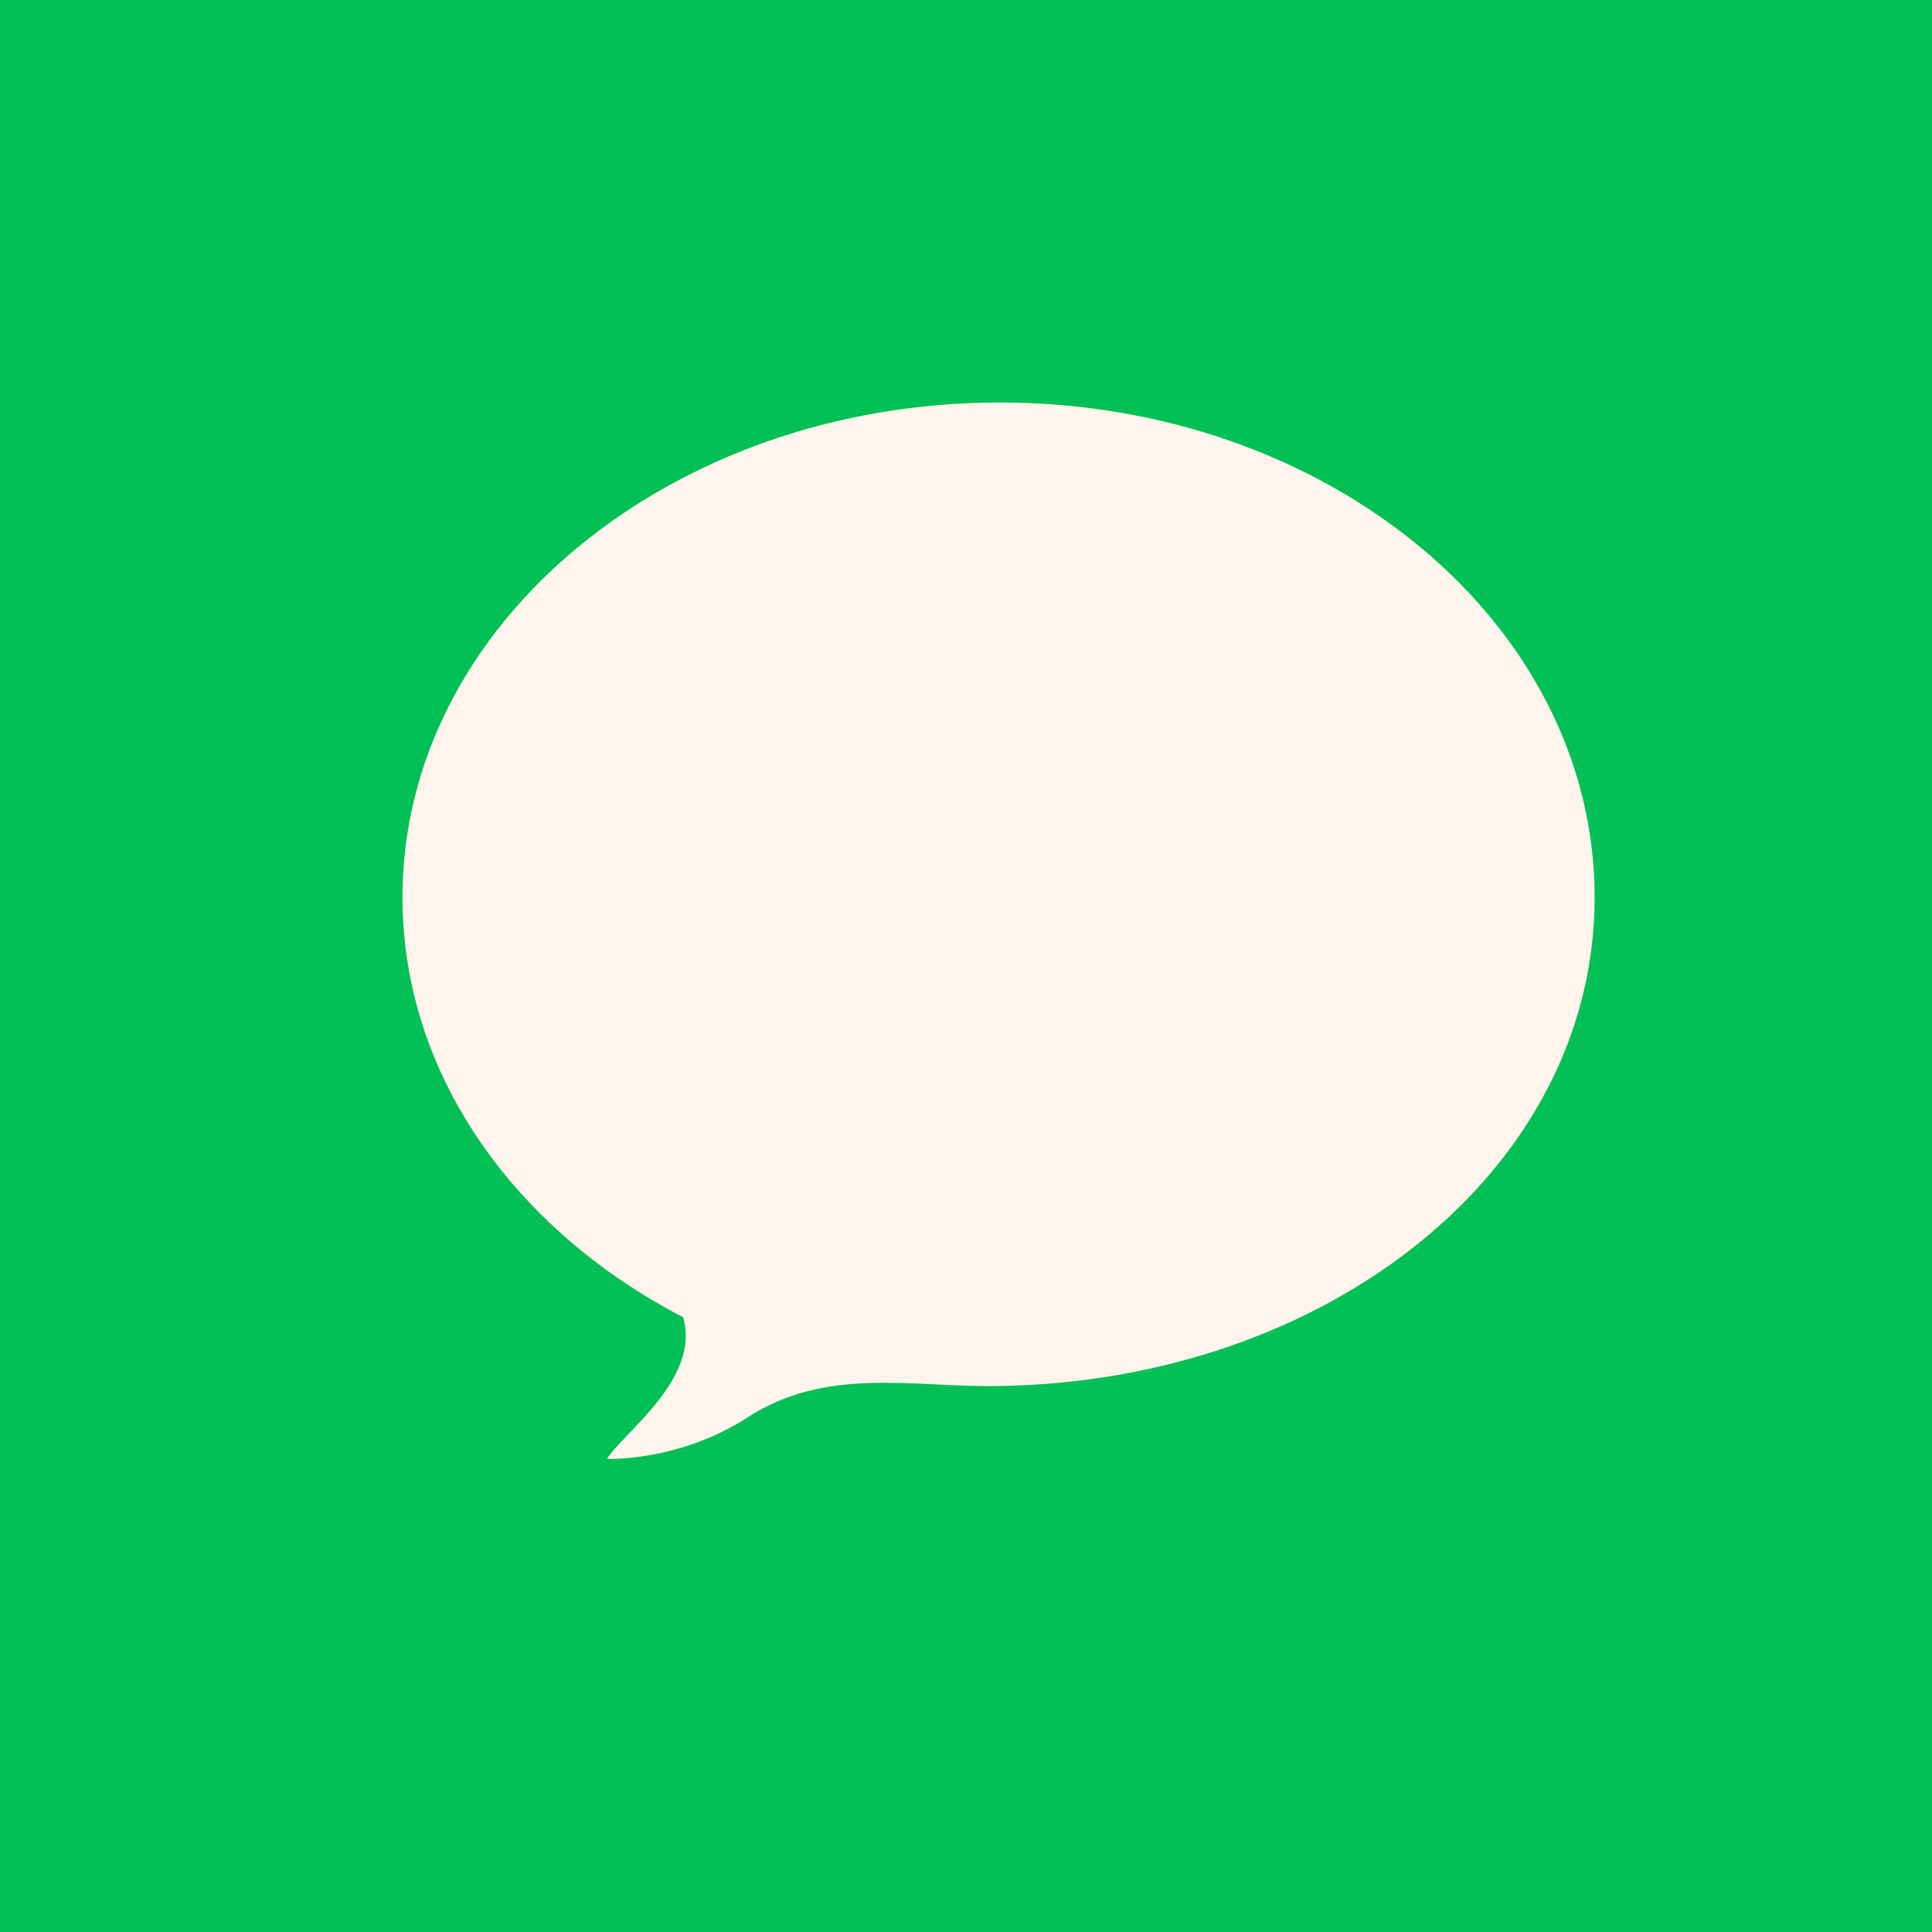
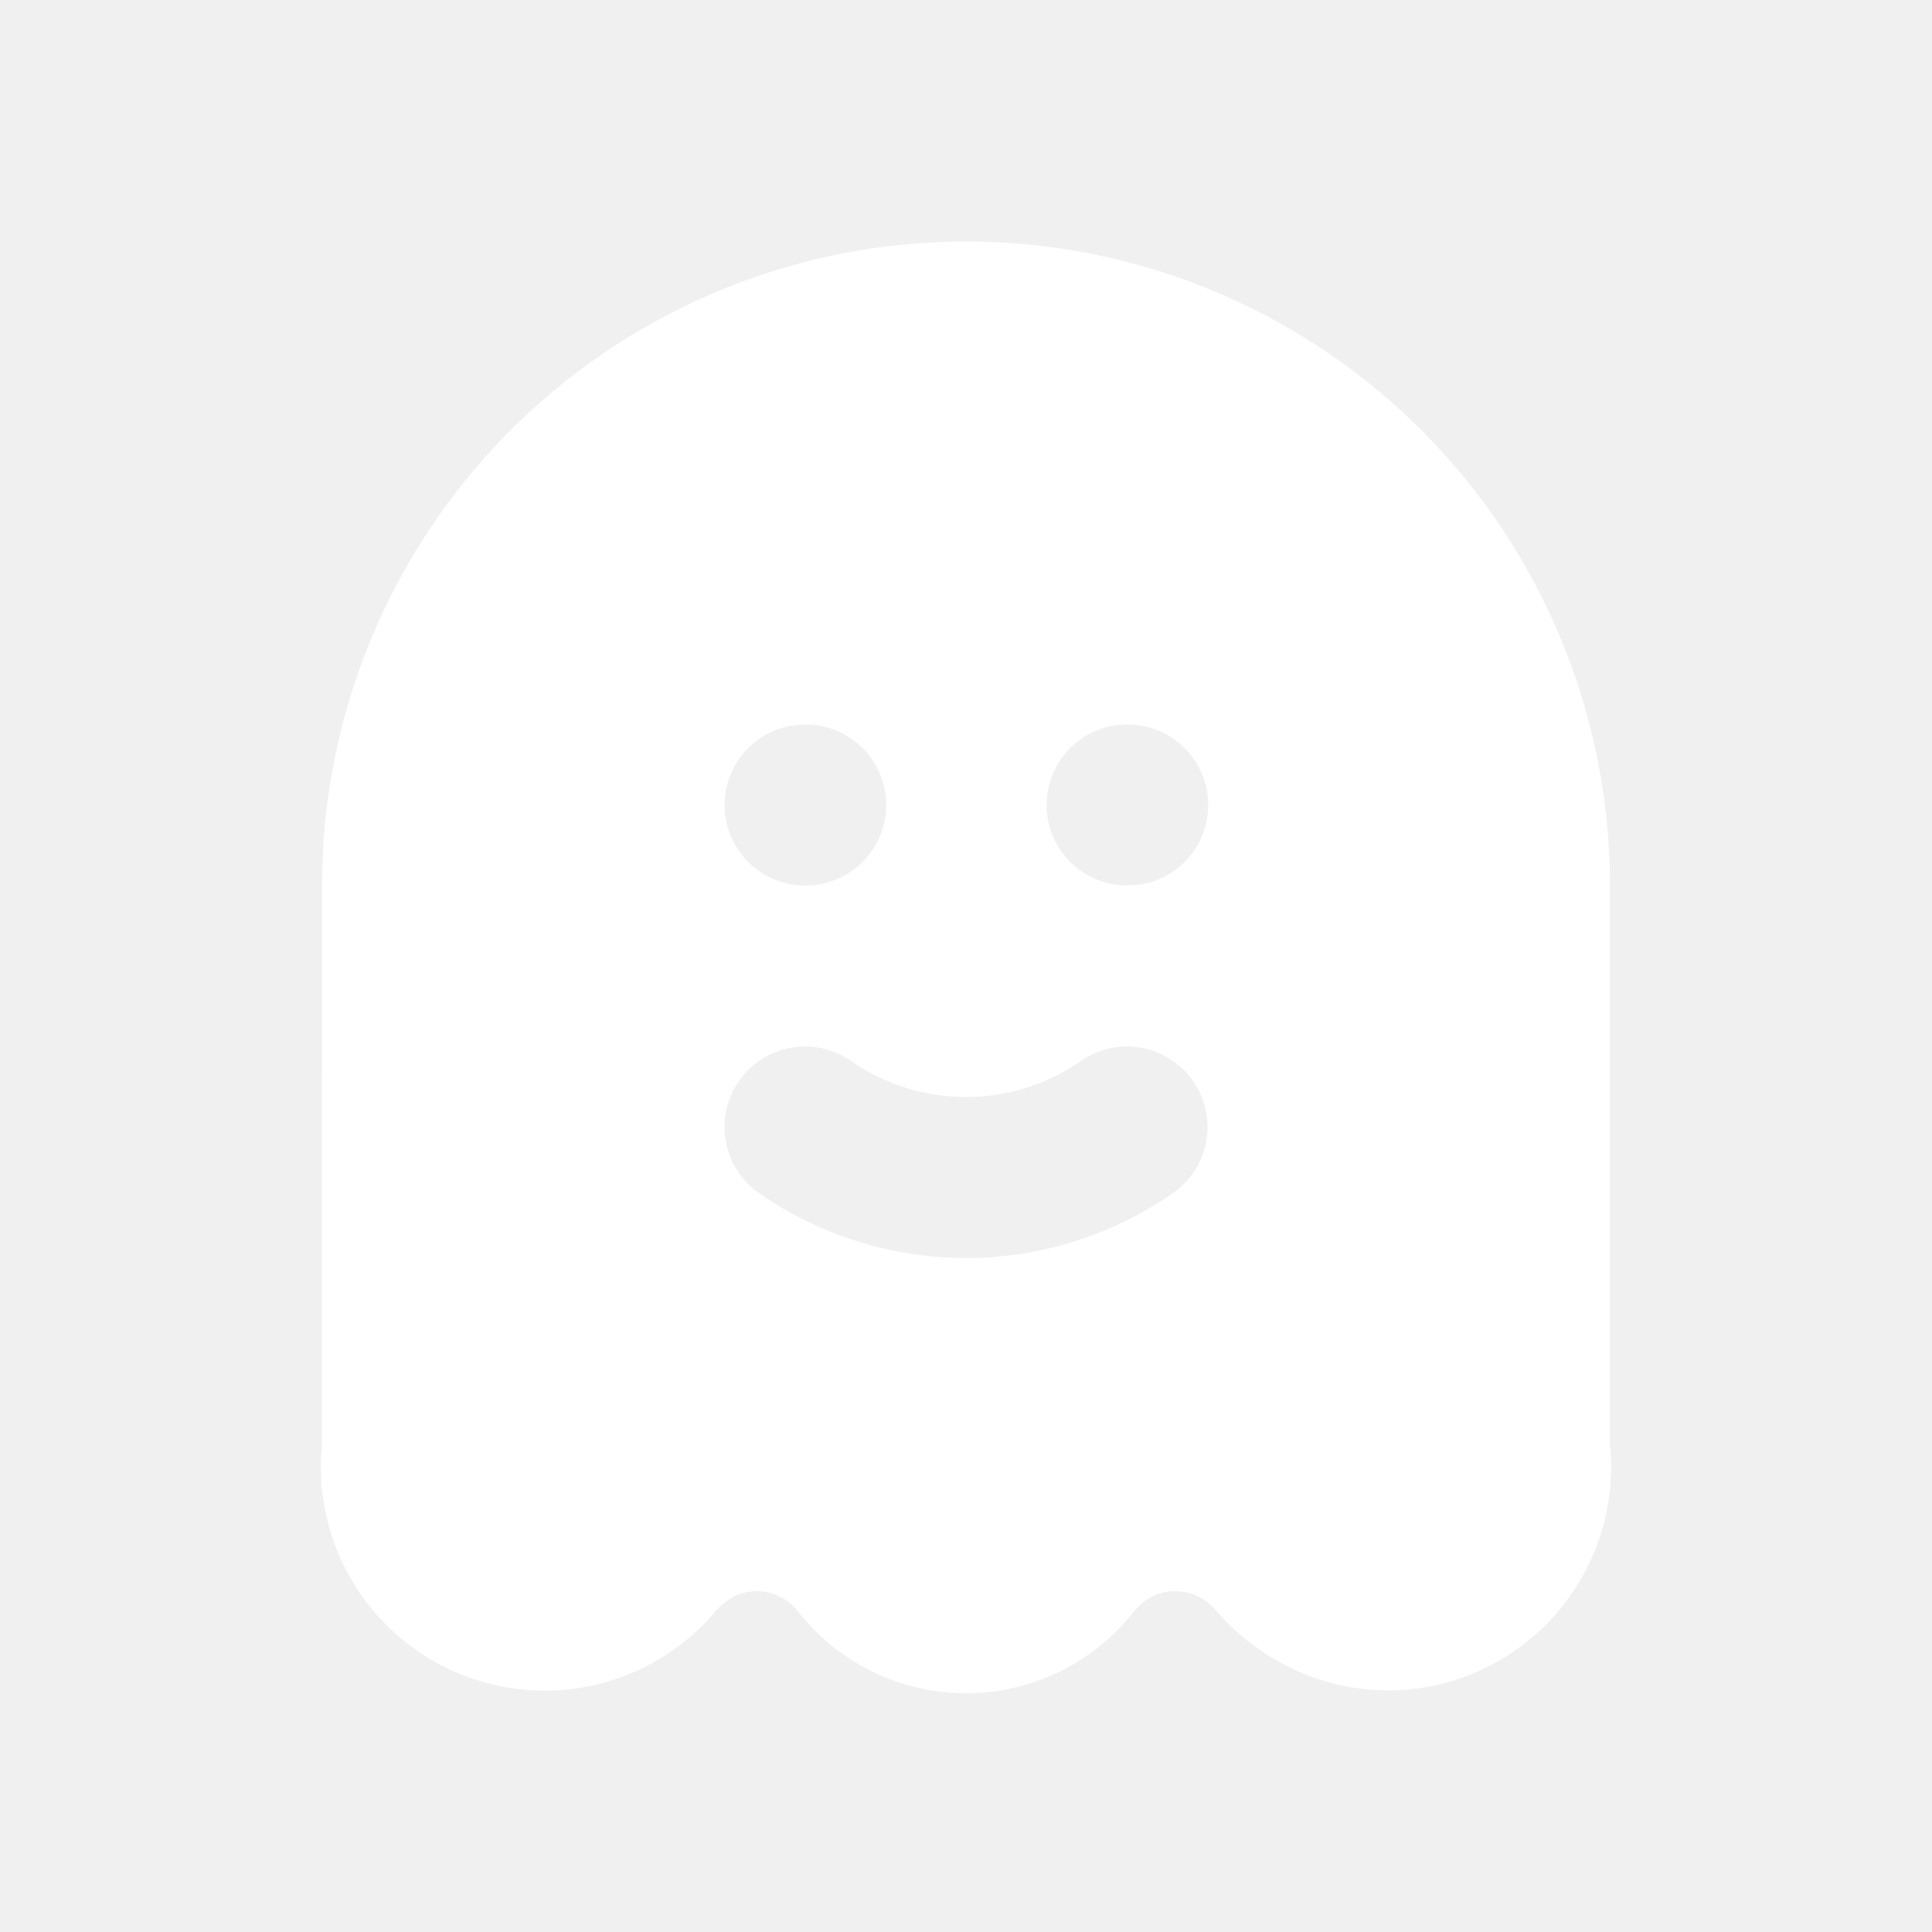
- <svg xmlns="http://www.w3.org/2000/svg" width="24" height="24" viewBox="0 0 24 24" fill="none">
-   <rect width="24" height="24" fill="#03C056" />
-   <path d="M19.809 11.146C19.809 14.541 16.483 17.161 12.394 17.218C11.321 17.233 10.265 16.972 9.282 17.61C8.634 18.03 7.921 18.127 7.54 18.124C7.717 17.819 8.713 17.13 8.486 16.363C6.393 15.277 5 13.347 5 11.146C5 7.752 8.329 5 12.419 5C16.508 5 19.809 7.752 19.809 11.146Z" fill="#FFF5EC" />
+ <svg xmlns="http://www.w3.org/2000/svg" width="256" height="256" viewBox="0 0 256 256" fill="none">
+   <g clip-path="url(#clip0_19_21)">
+     <path d="M128 32C150.17 32 171.469 40.629 187.389 56.058C203.308 71.488 212.598 92.508 213.291 114.667L213.333 117.333L213.323 191.509L213.429 192.608C213.765 198.273 212.468 203.916 209.693 208.866C206.917 213.815 202.779 217.865 197.771 220.533L196.032 221.387C184.8 226.453 171.68 224.032 162.656 215.061L161.195 213.504C160.546 212.675 159.717 212.004 158.771 211.543C157.825 211.082 156.786 210.842 155.733 210.842C154.681 210.842 153.642 211.082 152.696 211.543C151.749 212.004 150.921 212.675 150.272 213.504C147.628 216.887 144.249 219.623 140.39 221.505C136.531 223.387 132.293 224.365 128 224.365C123.707 224.365 119.47 223.387 115.611 221.505C111.751 219.623 108.372 216.887 105.728 213.504C105.08 212.674 104.251 212.002 103.305 211.54C102.359 211.078 101.32 210.838 100.267 210.837C98.133 210.837 96.117 211.819 94.4 213.995C90.315 218.621 84.888 221.858 78.876 223.253C72.864 224.648 66.566 224.133 60.861 221.779C55.156 219.425 50.327 215.349 47.048 210.12C43.77 204.891 42.205 198.769 42.571 192.608L42.656 191.637L42.667 117.333L42.709 114.667C43.402 92.508 52.692 71.488 68.611 56.058C84.531 40.629 105.83 32 128 32ZM158.08 143.243C156.465 140.923 153.995 139.339 151.213 138.839C148.431 138.339 145.564 138.964 143.243 140.576C138.77 143.692 133.451 145.362 128 145.362C122.549 145.362 117.23 143.692 112.757 140.576C110.435 138.961 107.566 138.334 104.781 138.834C101.997 139.334 99.525 140.92 97.909 143.243C96.294 145.565 95.668 148.434 96.168 151.219C96.668 154.003 98.253 156.475 100.576 158.091C108.624 163.693 118.194 166.696 128 166.696C137.806 166.696 147.376 163.693 155.424 158.091C156.574 157.291 157.555 156.272 158.312 155.093C159.068 153.914 159.585 152.598 159.833 151.219C160.08 149.84 160.054 148.426 159.755 147.058C159.456 145.689 158.891 144.393 158.091 143.243H158.08ZM106.773 96L105.419 96.075C102.719 96.396 100.244 97.736 98.499 99.82C96.754 101.905 95.871 104.578 96.03 107.292C96.189 110.006 97.379 112.557 99.356 114.423C101.333 116.289 103.948 117.33 106.667 117.333L108.021 117.259C110.721 116.938 113.196 115.598 114.941 113.513C116.686 111.428 117.569 108.756 117.41 106.042C117.251 103.328 116.061 100.777 114.084 98.91C112.107 97.044 109.492 96.003 106.773 96ZM149.44 96L148.085 96.075C145.386 96.396 142.91 97.736 141.166 99.82C139.421 101.905 138.538 104.578 138.697 107.292C138.856 110.006 140.046 112.557 142.023 114.423C144 116.289 146.615 117.33 149.333 117.333L150.688 117.259C153.388 116.938 155.863 115.598 157.608 113.513C159.353 111.428 160.236 108.756 160.077 106.042C159.917 103.328 158.728 100.777 156.751 98.91C154.774 97.044 152.159 96.003 149.44 96Z" fill="white" />
+   </g>
+   <defs>
+     <clipPath id="clip0_19_21">
+       <rect width="256" height="256" fill="white" />
+     </clipPath>
+   </defs>
</svg>
